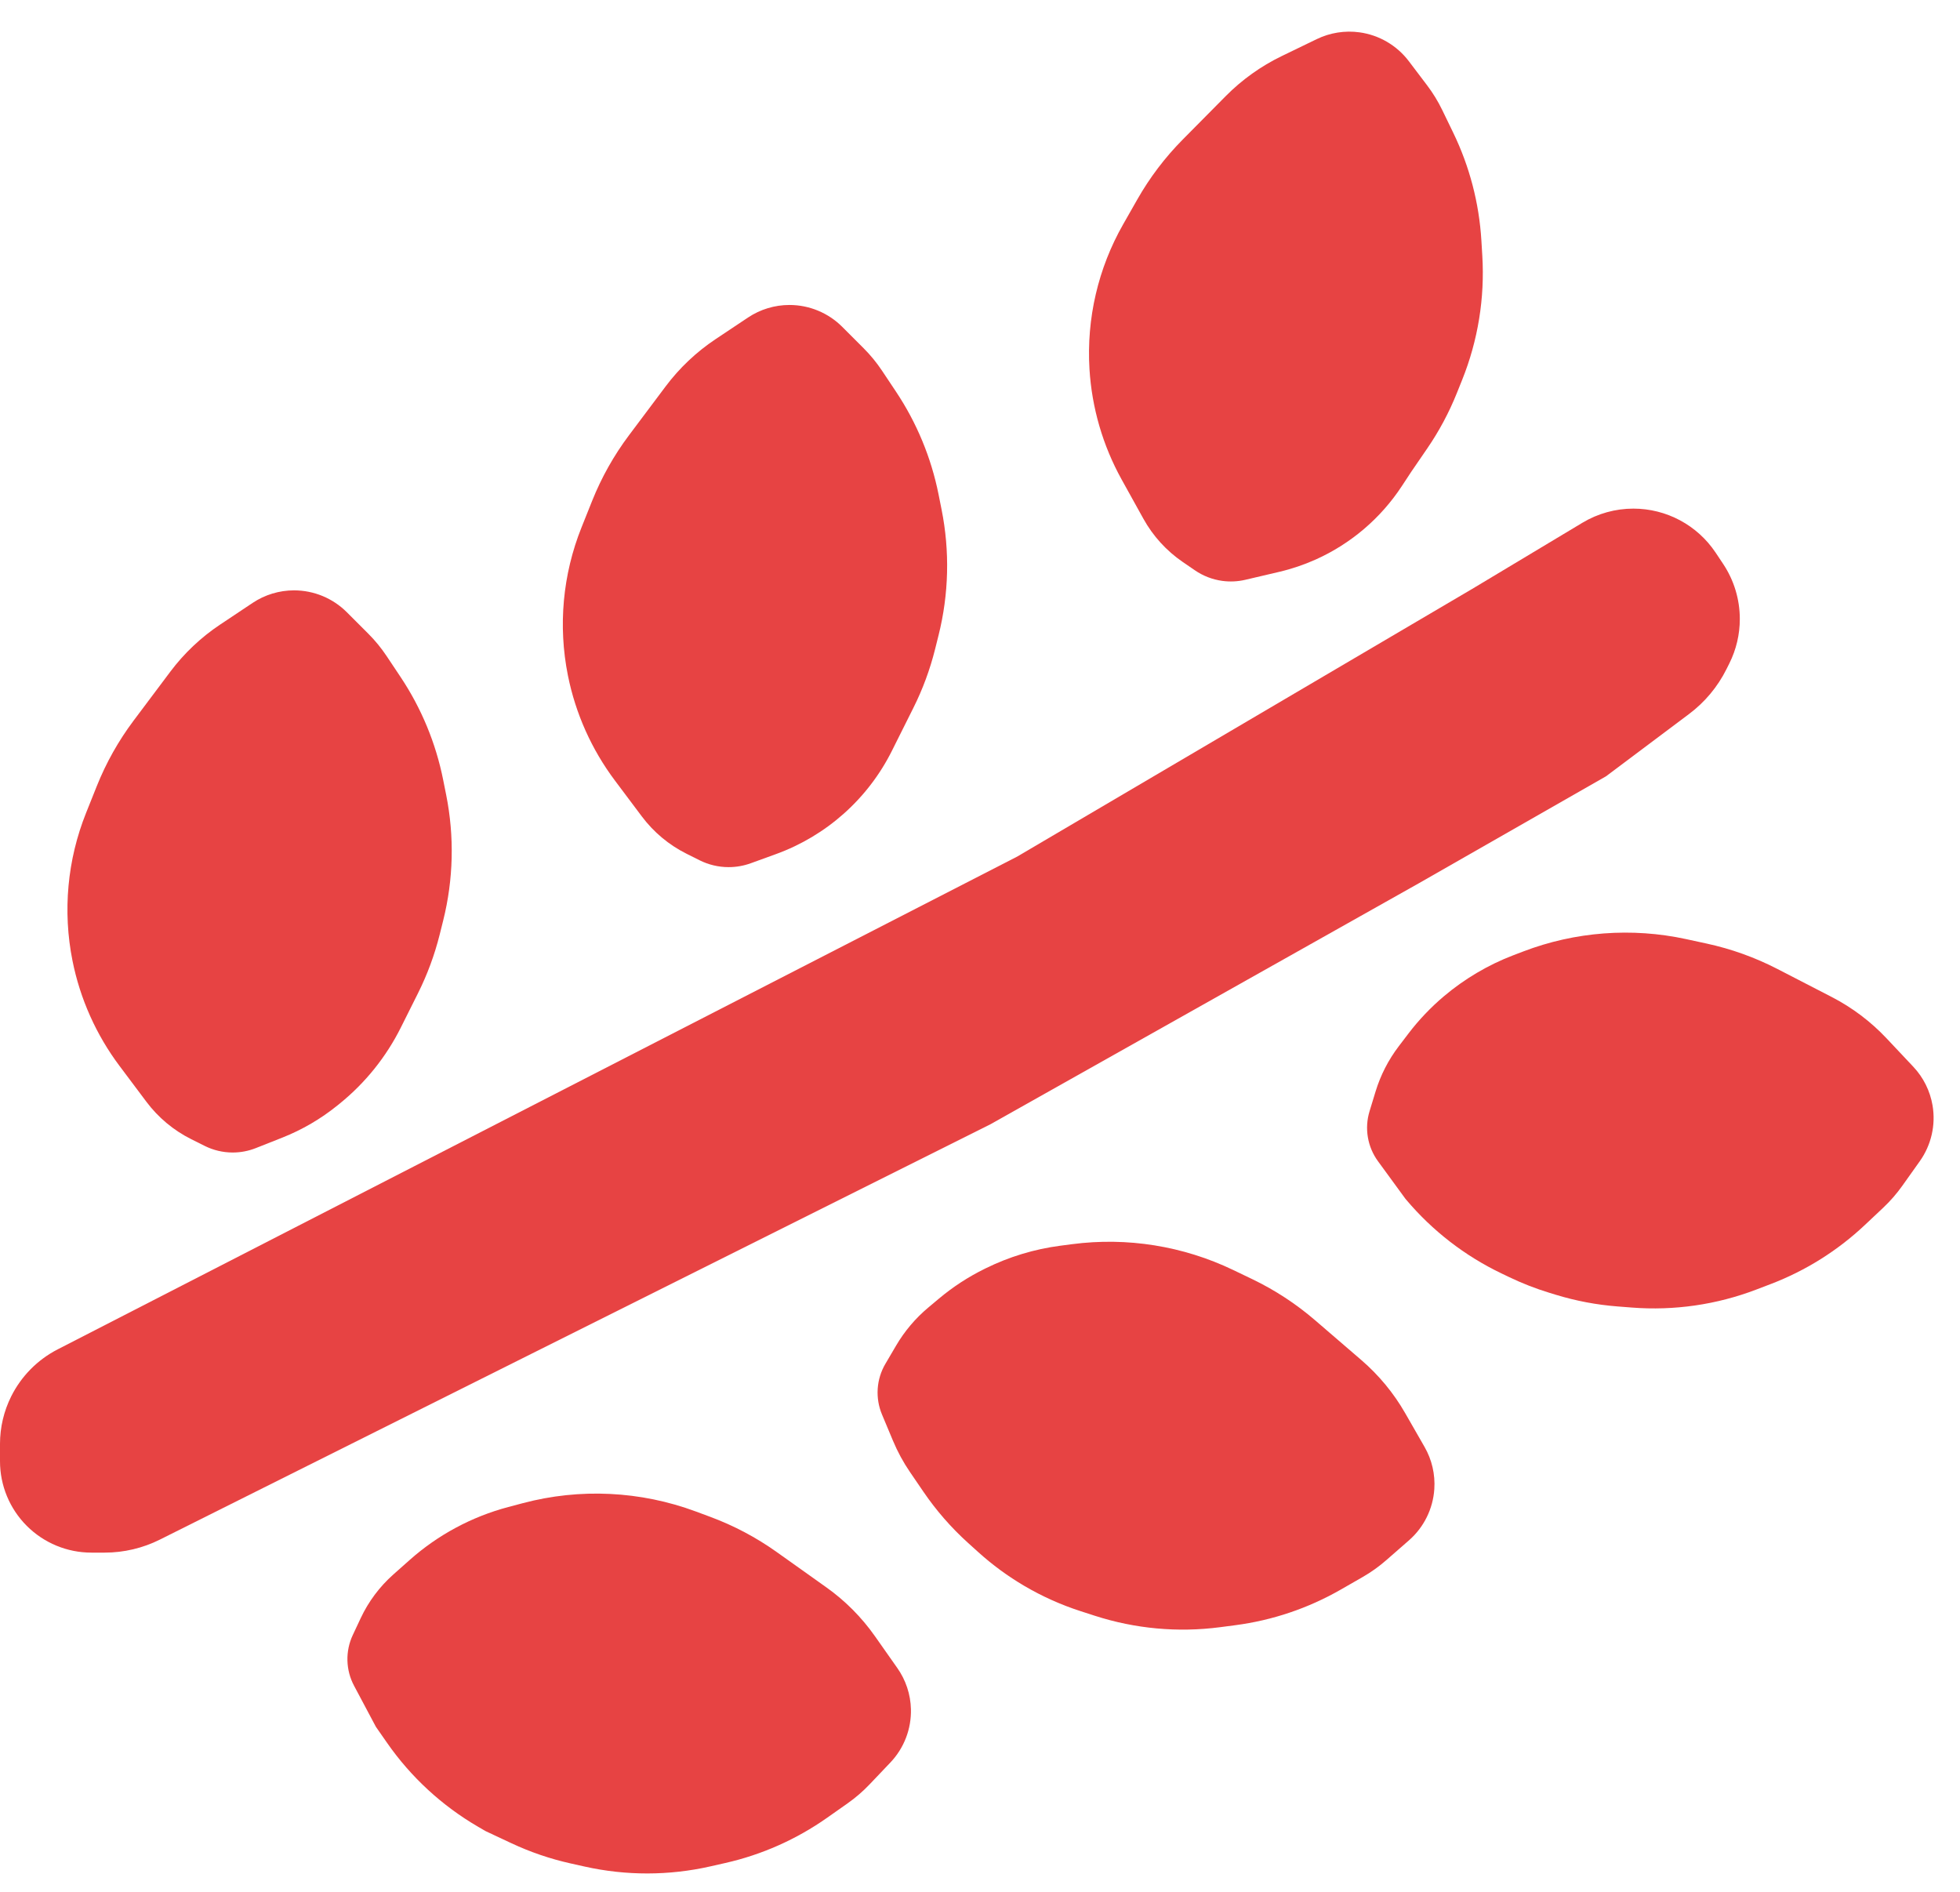
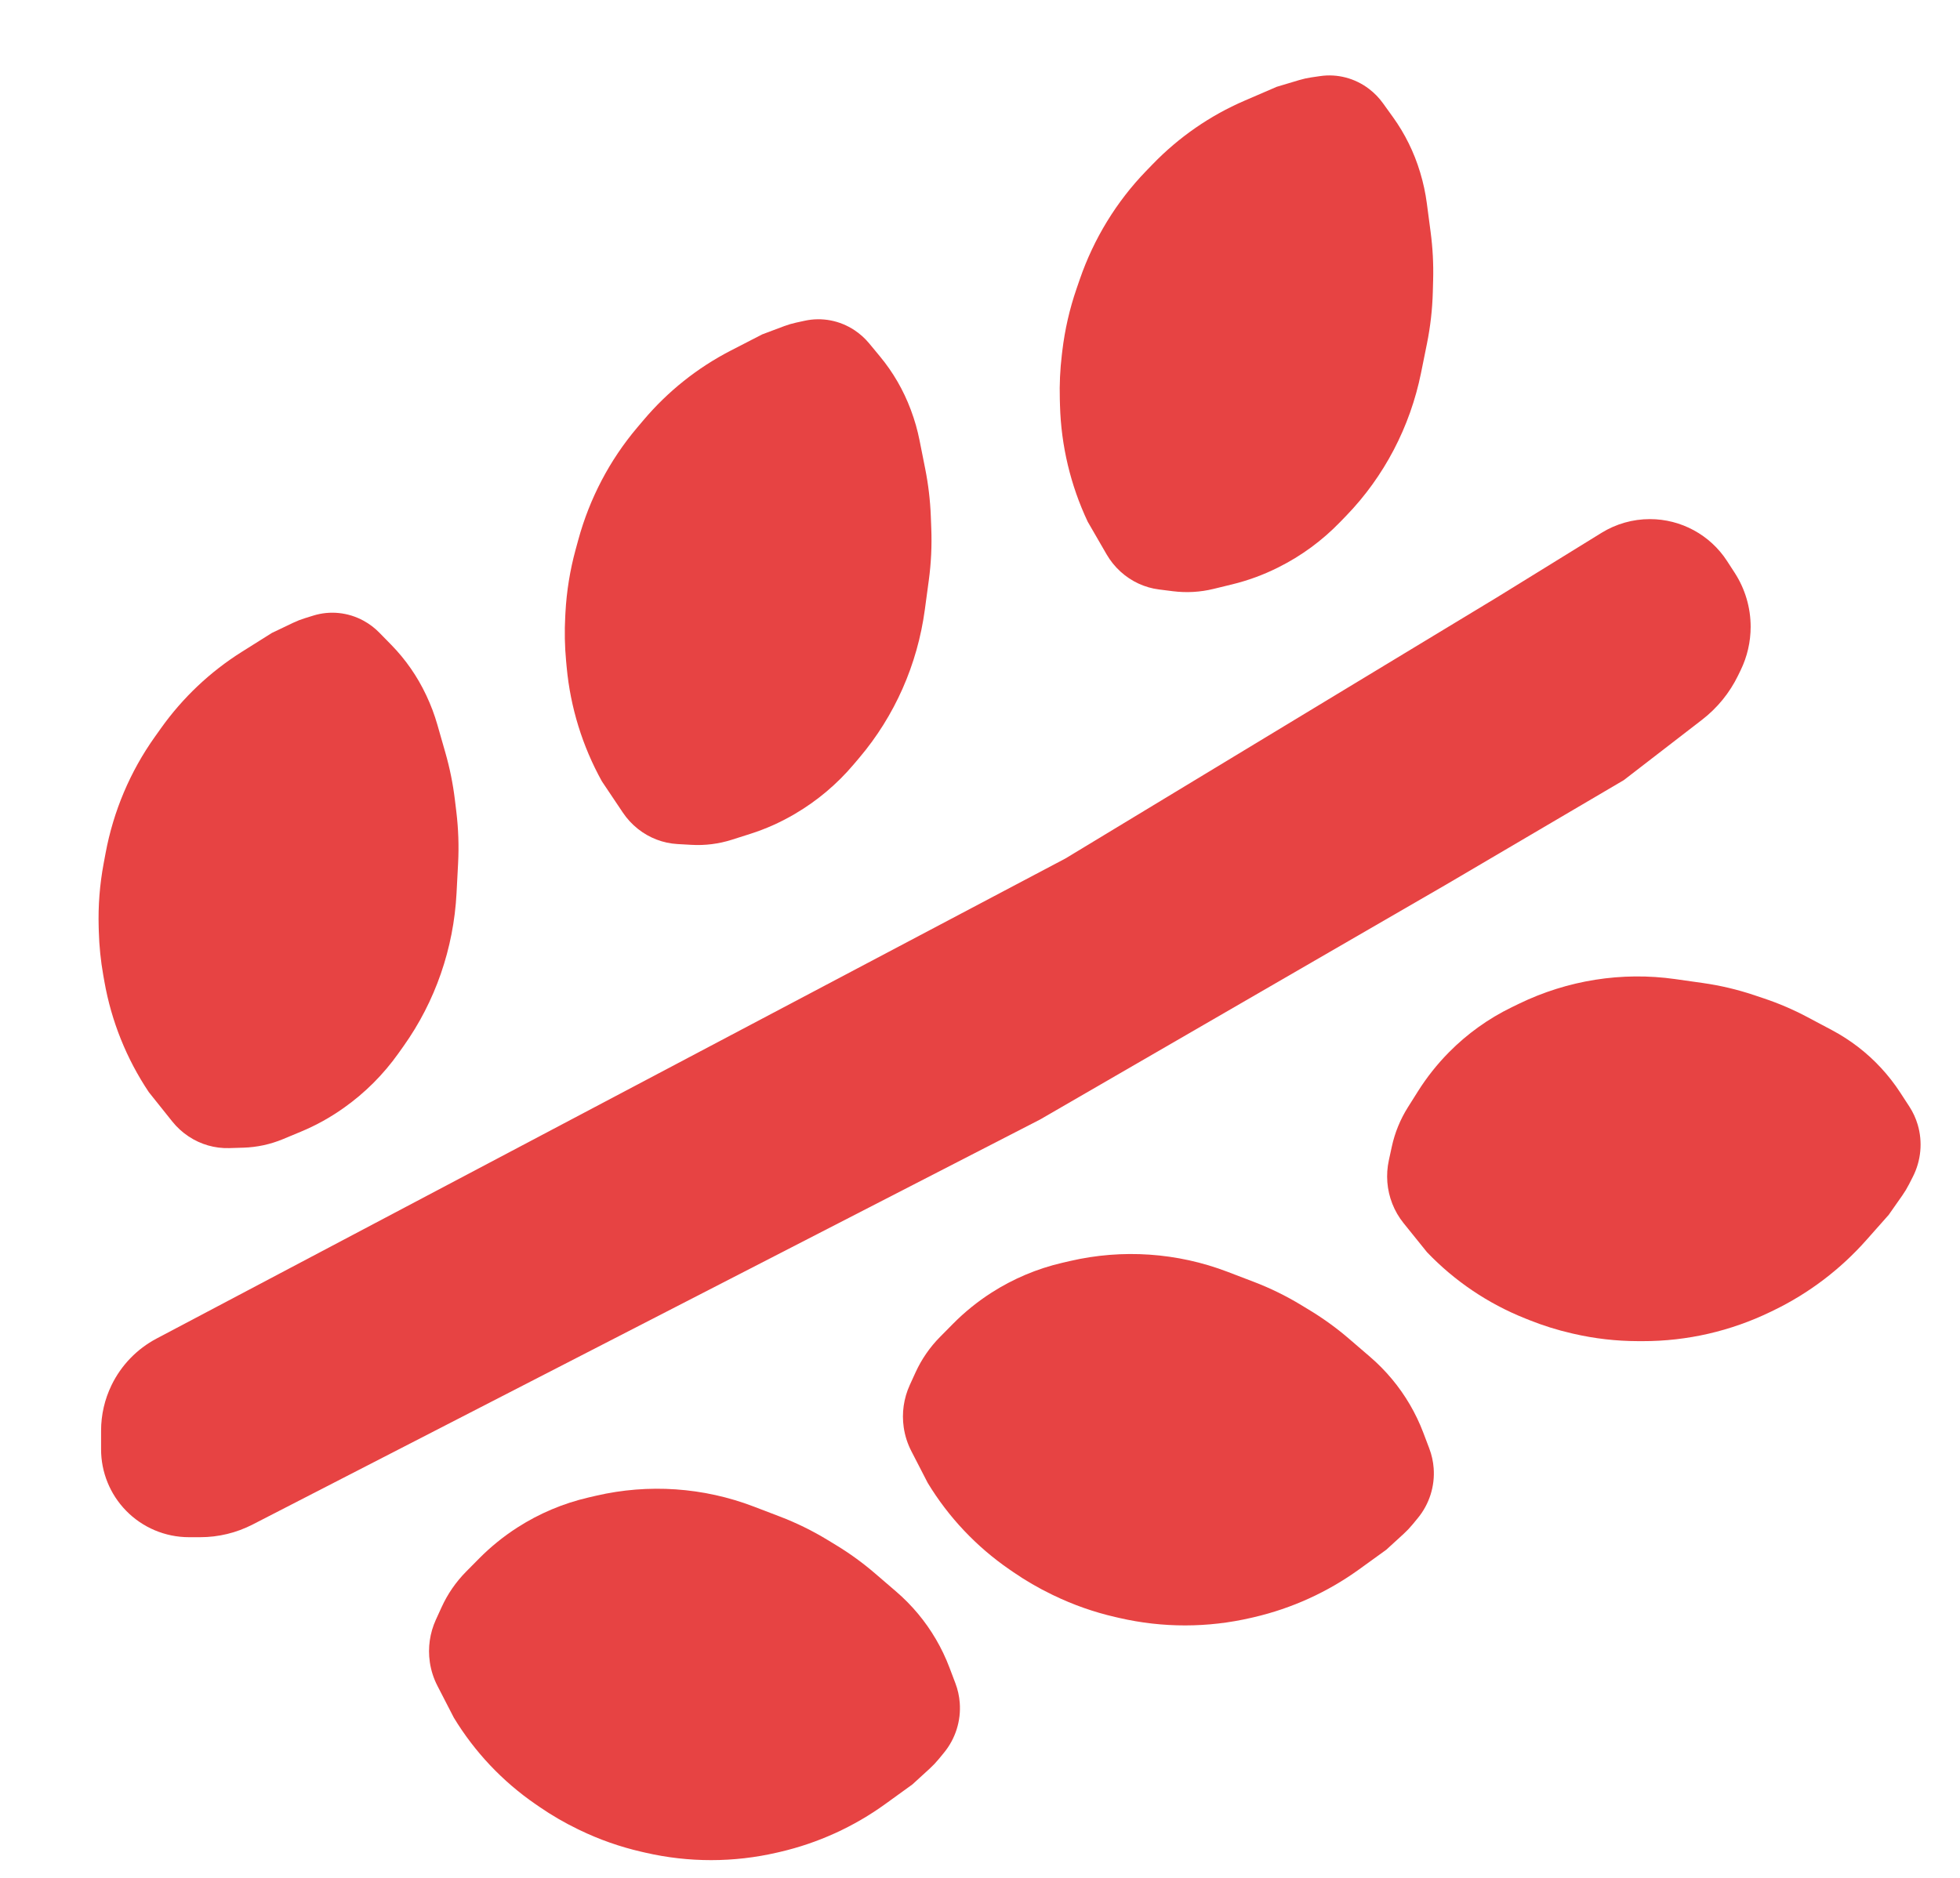
- <svg xmlns="http://www.w3.org/2000/svg" width="342" height="330" viewBox="0 0 342 330" fill="none">
-   <path d="M1.957 243.621C3.72 240.095 6.561 237.223 10.068 235.422L177.478 149.455L256.876 102.75L276.13 91.197C278.812 89.589 281.88 88.739 285.006 88.739V88.739C290.775 88.739 296.161 91.622 299.361 96.421L300.669 98.383C302.567 101.231 303.58 104.577 303.58 107.999V107.999C303.58 110.69 302.954 113.344 301.75 115.751L301.245 116.762C299.709 119.833 297.48 122.505 294.732 124.565L280.228 135.444L247.535 154.125L172.807 196.16L27.902 268.612C24.91 270.108 21.611 270.887 18.266 270.887H15.946C11.717 270.887 7.661 269.207 4.67 266.217V266.217C1.68 263.226 0 259.17 0 254.941V251.91C0 249.033 0.67 246.195 1.957 243.621V243.621Z" fill="#E74343" />
-   <path d="M12.649 167.621C10.92 158.977 11.743 150.018 15.017 141.833L16.885 137.163C18.515 133.087 20.675 129.244 23.309 125.732L29.702 117.209C32.118 113.987 35.064 111.2 38.415 108.966L44.082 105.188C46.222 103.761 48.736 103 51.308 103V103C54.764 103 58.077 104.373 60.52 106.816L64.243 110.539C65.442 111.737 66.519 113.051 67.459 114.462L69.9 118.122C73.522 123.556 76.046 129.647 77.326 136.052L77.852 138.68C79.304 145.939 79.126 153.43 77.33 160.612L76.718 163.062C75.833 166.601 74.563 170.033 72.932 173.296L70.716 177.727L69.939 179.28C67.373 184.413 63.737 188.936 59.276 192.545L58.895 192.854C55.982 195.21 52.728 197.11 49.244 198.489L44.633 200.312C43.352 200.819 41.985 201.08 40.607 201.08V201.08C38.907 201.08 37.231 200.684 35.712 199.924L33.352 198.745C30.281 197.209 27.609 194.979 25.549 192.232L20.855 185.973C16.784 180.545 13.98 174.274 12.649 167.621V167.621Z" fill="#E74343" />
-   <path d="M99.091 117.83C97.363 109.187 98.185 100.227 101.459 92.043L103.327 87.372C104.957 83.297 107.117 79.454 109.751 75.942L116.144 67.418C118.56 64.197 121.507 61.409 124.857 59.175L130.524 55.398C132.664 53.971 135.178 53.209 137.751 53.209V53.209C141.206 53.209 144.52 54.582 146.963 57.025L150.686 60.748C151.884 61.947 152.961 63.261 153.902 64.671L156.342 68.332C159.965 73.766 162.488 79.857 163.769 86.261L164.294 88.889C165.746 96.149 165.568 103.64 163.772 110.822L163.16 113.271C162.275 116.81 161.006 120.242 159.374 123.505L157.158 127.937L155.629 130.996C153.554 135.146 150.708 138.863 147.243 141.949V141.949C143.779 145.034 139.76 147.432 135.401 149.015L131.01 150.609C129.77 151.059 128.461 151.289 127.141 151.289V151.289C125.381 151.289 123.646 150.88 122.071 150.092L119.795 148.954C116.723 147.418 114.051 145.189 111.991 142.441L107.297 136.183C103.226 130.754 100.422 124.484 99.091 117.83V117.83Z" fill="#E74343" />
-   <path d="M190.102 64.377C189.57 55.578 191.608 46.815 195.969 39.155L198.458 34.783C200.629 30.968 203.294 27.456 206.383 24.337L213.88 16.766C216.713 13.905 220.013 11.546 223.637 9.791L229.767 6.822C232.082 5.701 234.677 5.291 237.225 5.642V5.642C240.647 6.114 243.743 7.926 245.829 10.68L249.009 14.877C250.032 16.228 250.92 17.676 251.659 19.202L253.577 23.162C256.423 29.04 258.091 35.418 258.485 41.937L258.646 44.612C259.093 52.002 257.894 59.399 255.134 66.268L254.193 68.611C252.833 71.996 251.107 75.223 249.045 78.232L246.244 82.32L244.592 84.833C240.909 90.434 235.705 94.868 229.59 97.613V97.613C227.535 98.535 225.396 99.259 223.202 99.773L217.297 101.157C215.973 101.467 214.604 101.531 213.258 101.345V101.345C211.555 101.11 209.93 100.482 208.511 99.51L206.36 98.037C203.527 96.096 201.185 93.522 199.519 90.519L195.724 83.678C192.432 77.745 190.511 71.15 190.102 64.377V64.377Z" fill="#E74343" />
-   <path d="M91.213 262.261C101.193 259.614 111.747 260.122 121.427 263.714L123.93 264.644C128.046 266.171 131.942 268.233 135.519 270.778L144.201 276.955C147.482 279.289 150.342 282.165 152.66 285.458L156.579 291.028C158.059 293.132 158.883 295.626 158.948 298.197V298.197C159.035 301.652 157.746 304.999 155.365 307.503L151.736 311.318C150.568 312.546 149.282 313.656 147.896 314.631L144.298 317.163C138.956 320.921 132.93 323.597 126.561 325.038L123.946 325.63C116.726 327.263 109.233 327.274 102.008 325.659L99.544 325.108C95.983 324.313 92.521 323.13 89.218 321.581L84.732 319.477L83.443 318.728C77.139 315.064 71.712 310.064 67.544 304.081L65.586 301.271L61.779 294.112C61.058 292.756 60.662 291.251 60.624 289.716V289.716C60.585 288.181 60.904 286.657 61.556 285.267L62.933 282.333C64.296 279.425 66.238 276.827 68.639 274.695L71.501 272.155C76.432 267.779 82.319 264.62 88.691 262.93L91.213 262.261Z" fill="#E74343" />
-   <path d="M187.052 217.074C196.669 215.815 206.445 217.381 215.188 221.58L218.501 223.171C222.457 225.071 226.147 227.485 229.474 230.348L237.548 237.299C240.6 239.927 243.183 243.054 245.187 246.547L248.576 252.455C249.855 254.686 250.446 257.246 250.273 259.812V259.812C250.041 263.26 248.449 266.474 245.847 268.747L241.882 272.211C240.606 273.327 239.222 274.313 237.752 275.156L233.936 277.345C228.27 280.595 222.024 282.703 215.548 283.55L212.89 283.898C205.55 284.859 198.088 284.178 191.042 281.904L188.562 281.103C185.142 279.999 181.853 278.524 178.754 276.705V276.705C175.866 275.009 173.158 273.023 170.673 270.778L168.91 269.186C165.977 266.535 163.368 263.547 161.139 260.282L158.8 256.857C157.62 255.13 156.619 253.288 155.812 251.359L153.895 246.78C153.303 245.364 153.048 243.828 153.151 242.296V242.296C153.254 240.764 153.712 239.277 154.49 237.952L156.359 234.768C157.839 232.248 159.74 230.001 161.981 228.124L163.849 226.559C166.274 224.527 168.934 222.793 171.772 221.394L171.993 221.285C176.087 219.266 180.486 217.933 185.013 217.341L187.052 217.074Z" fill="#E74343" />
-   <path d="M265.79 166.003C274.851 162.544 284.723 161.794 294.203 163.846L297.794 164.624C302.084 165.553 306.233 167.042 310.135 169.055L319.604 173.939C323.183 175.785 326.422 178.226 329.183 181.158L333.851 186.116C335.615 187.989 336.784 190.341 337.212 192.877V192.877C337.788 196.284 336.986 199.78 334.984 202.596L331.933 206.887C330.951 208.269 329.835 209.55 328.601 210.712L325.397 213.728C320.643 218.205 315.057 221.707 308.955 224.036L306.451 224.992C299.535 227.633 292.119 228.705 284.738 228.13L282.221 227.934C278.584 227.651 274.988 226.971 271.499 225.906L270.365 225.559C267.966 224.827 265.624 223.914 263.361 222.83L261.985 222.171C255.604 219.113 249.945 214.737 245.381 209.33L245.228 209.149L240.445 202.602C239.539 201.362 238.934 199.928 238.679 198.414V198.414C238.423 196.899 238.523 195.346 238.972 193.878L240.023 190.435C240.894 187.583 242.265 184.908 244.073 182.537L245.781 180.295C247.588 177.924 249.68 175.732 251.959 173.809V173.809C255.546 170.782 259.667 168.341 264.052 166.667L265.79 166.003Z" fill="#E74343" />
+ <svg xmlns="http://www.w3.org/2000/svg" width="335" height="321" viewBox="0 0 335 321" fill="none">
+   <path d="M19.067 236.8C20.721 233.396 23.418 230.607 26.765 228.838L182.104 146.765L255.843 102.136L273.733 91.092C276.216 89.559 279.076 88.747 281.994 88.747V88.747C287.326 88.747 292.294 91.448 295.193 95.922L296.49 97.924C298.271 100.673 299.219 103.879 299.219 107.155V107.155C299.219 109.726 298.635 112.263 297.511 114.575L297.072 115.48C295.631 118.445 293.523 121.036 290.914 123.049L277.531 133.376L247.168 151.228L177.767 191.394L43.179 260.632C40.409 262.057 37.339 262.8 34.224 262.8H32.3C28.241 262.8 24.355 261.158 21.526 258.248V258.248C18.8 255.443 17.276 251.687 17.276 247.776V244.584C17.276 241.887 17.888 239.226 19.067 236.8V236.8Z" fill="#E74343" />
+   <path d="M259.609 171.606C267.928 167.566 277.225 166.097 286.315 167.385L291.057 168.057C294.02 168.477 296.937 169.166 299.771 170.114L301.476 170.685C304.048 171.546 306.543 172.618 308.936 173.891L313.152 176.133C314.707 176.96 316.198 177.923 317.593 178.997V178.997C320.392 181.153 322.827 183.782 324.761 186.749L326.335 189.164C326.959 190.121 327.442 191.165 327.768 192.265V192.265C328.647 195.225 328.348 198.426 326.935 201.197L326.28 202.481C325.944 203.138 325.563 203.772 325.139 204.376L322.812 207.694L318.993 212.003C314.559 217.008 309.189 221.084 303.196 223.995L302.673 224.249C295.83 227.572 288.344 229.293 280.782 229.283L279.966 229.282C276.26 229.276 272.572 228.855 268.968 228.026L268.621 227.946C266.16 227.38 263.748 226.625 261.406 225.689L260.644 225.384C254.318 222.856 248.612 219.003 243.902 214.077V214.077L239.892 209.101C239.082 208.095 238.431 206.97 237.96 205.763V205.763C237.043 203.414 236.841 200.836 237.381 198.354L237.887 196.025C238.405 193.641 239.337 191.364 240.638 189.297L242.351 186.577C243.87 184.166 245.648 181.925 247.65 179.899V179.899C250.771 176.739 254.405 174.134 258.387 172.2L259.609 171.606Z" fill="#E74343" />
+   <path d="M68.973 178.847C74.394 171.224 77.537 162.153 78.031 152.703L78.297 147.606C78.452 144.658 78.35 141.697 77.995 138.759L77.743 136.68C77.416 133.979 76.875 131.306 76.125 128.687L74.751 123.888C74.267 122.197 73.647 120.548 72.896 118.957L72.818 118.792C71.323 115.622 69.31 112.728 66.867 110.234L64.829 108.154C64.035 107.343 63.127 106.656 62.136 106.116V106.116C59.488 104.673 56.398 104.358 53.553 105.24L52.08 105.697C51.41 105.905 50.755 106.161 50.121 106.464L46.479 108.203L41.316 111.45C35.913 114.847 31.221 119.285 27.5 124.518L26.445 126.001C22.248 131.902 19.381 138.682 18.044 145.866L17.705 147.685C17.043 151.239 16.762 154.862 16.866 158.488L16.887 159.241C16.959 161.748 17.214 164.249 17.651 166.723L17.849 167.84C19.041 174.588 21.627 181.021 25.435 186.713V186.713L29.437 191.722C30.234 192.72 31.179 193.585 32.238 194.287V194.287C34.306 195.659 36.73 196.355 39.181 196.28L41.587 196.208C43.917 196.137 46.21 195.643 48.357 194.75L51.443 193.466C53.994 192.404 56.419 191.062 58.676 189.463L58.809 189.369C62.388 186.834 65.519 183.705 68.075 180.11L68.973 178.847Z" fill="#E74343" />
+   <path d="M146.899 129.515C152.926 122.387 156.802 113.618 158.068 104.246L158.749 99.206C159.146 96.271 159.288 93.302 159.173 90.334L159.094 88.263C158.989 85.537 158.668 82.822 158.135 80.144L157.161 75.253C156.817 73.523 156.333 71.823 155.714 70.171L155.655 70.012C154.422 66.718 152.652 63.656 150.419 60.956L148.562 58.711C147.836 57.834 146.988 57.071 146.045 56.447V56.447C143.524 54.779 140.469 54.197 137.556 54.831L136.062 55.156C135.375 55.306 134.7 55.505 134.041 55.752L130.273 57.169L124.893 59.94C119.21 62.867 114.151 66.9 109.996 71.813L108.893 73.118C104.202 78.666 100.77 85.211 98.838 92.293L98.375 93.991C97.42 97.491 96.84 101.092 96.645 104.73L96.607 105.448C96.473 107.96 96.523 110.482 96.756 112.991L96.859 114.095C97.496 120.933 99.546 127.572 102.874 133.574V133.574L106.451 138.911C107.164 139.976 108.036 140.921 109.033 141.712V141.712C110.981 143.258 113.34 144.161 115.79 144.3L118.186 144.435C120.517 144.567 122.847 144.273 125.067 143.567L128.232 142.56C130.864 141.722 133.395 140.593 135.78 139.192L135.908 139.117C139.684 136.899 143.065 134.049 145.91 130.684L146.899 129.515Z" fill="#E74343" />
+   <path d="M230.093 88.172C236.571 81.475 241.013 72.989 242.886 63.728L243.89 58.76C244.479 55.849 244.815 52.887 244.895 49.91L244.95 47.858C245.023 45.126 244.879 42.391 244.521 39.679L243.87 34.742C243.638 32.989 243.266 31.256 242.756 29.564L242.71 29.412C241.693 26.035 240.124 22.854 238.071 20.005L236.367 17.639C235.7 16.714 234.903 15.894 234.003 15.207V15.207C231.596 13.368 228.584 12.578 225.63 13.01L224.129 13.23C223.432 13.332 222.743 13.485 222.068 13.687L218.219 14.839L212.698 17.221C206.82 19.758 201.491 23.446 197.007 28.081L195.886 29.239C190.82 34.477 186.95 40.802 184.549 47.768L184.002 49.358C182.816 52.799 182 56.365 181.567 59.995L181.486 60.678C181.187 63.182 181.072 65.708 181.142 68.234L181.172 69.319C181.363 76.195 182.976 82.966 185.906 89.184V89.184L189.126 94.754C189.769 95.866 190.577 96.87 191.521 97.728V97.728C193.364 99.405 195.658 100.469 198.095 100.776L200.47 101.076C202.791 101.368 205.14 101.235 207.406 100.682L210.616 99.899C213.3 99.244 215.903 98.29 218.379 97.054L218.5 96.994C222.415 95.04 225.977 92.427 229.039 89.261L230.093 88.172Z" fill="#E74343" />
+   <path d="M182.868 215.587C191.843 213.503 201.233 214.147 209.832 217.437L214.306 219.148C217.118 220.224 219.827 221.552 222.4 223.116L223.928 224.045C226.26 225.462 228.472 227.069 230.541 228.848L234.176 231.974C235.521 233.131 236.773 234.403 237.909 235.765V235.765C240.19 238.499 242.008 241.607 243.27 244.937L244.295 247.643C244.702 248.717 244.953 249.844 245.039 250.99V250.99C245.272 254.077 244.303 257.136 242.335 259.529L241.43 260.628C240.963 261.196 240.456 261.73 239.913 262.226L236.942 264.943L232.329 268.278C226.928 272.183 220.804 274.97 214.315 276.477L213.842 276.587C206.426 278.308 198.717 278.315 191.303 276.605L190.582 276.439C186.952 275.602 183.427 274.362 180.074 272.741L179.777 272.598C177.49 271.492 175.29 270.214 173.197 268.773L172.535 268.318C166.887 264.43 162.128 259.39 158.57 253.529V253.529L155.766 248.088C155.11 246.816 154.67 245.444 154.464 244.028V244.028C154.105 241.564 154.465 239.048 155.499 236.782L156.486 234.621C157.512 232.372 158.927 230.322 160.666 228.564L162.865 226.34C164.857 224.325 167.064 222.536 169.448 221.006V221.006C173.164 218.619 177.262 216.888 181.563 215.89L182.868 215.587Z" fill="#E74343" />
+   <path d="M101.868 255.713C110.843 253.629 120.233 254.274 128.832 257.563L133.306 259.275C136.118 260.351 138.827 261.679 141.4 263.242L142.928 264.171C145.26 265.589 147.472 267.196 149.541 268.975L153.176 272.101C154.521 273.257 155.773 274.529 156.909 275.891V275.891C159.19 278.626 161.008 281.734 162.27 285.064L163.295 287.77C163.702 288.844 163.953 289.971 164.039 291.117V291.117C164.272 294.204 163.303 297.263 161.335 299.655L160.43 300.755C159.963 301.323 159.456 301.857 158.913 302.353L155.942 305.069L151.329 308.405C145.928 312.31 139.804 315.097 133.315 316.604L132.842 316.713C125.426 318.435 117.717 318.442 110.303 316.732L109.582 316.566C105.952 315.729 102.427 314.489 99.074 312.868L98.777 312.725C96.49 311.619 94.29 310.341 92.197 308.9L91.535 308.444C85.887 304.557 81.128 299.517 77.57 293.656V293.656L74.766 288.215C74.11 286.943 73.67 285.571 73.464 284.155V284.155C73.105 281.691 73.465 279.175 74.499 276.909L75.486 274.747C76.512 272.499 77.927 270.448 79.666 268.69L81.865 266.466C83.857 264.452 86.064 262.663 88.448 261.132V261.132C92.164 258.745 96.262 257.015 100.563 256.016L101.868 255.713Z" fill="#E74343" />
</svg>
